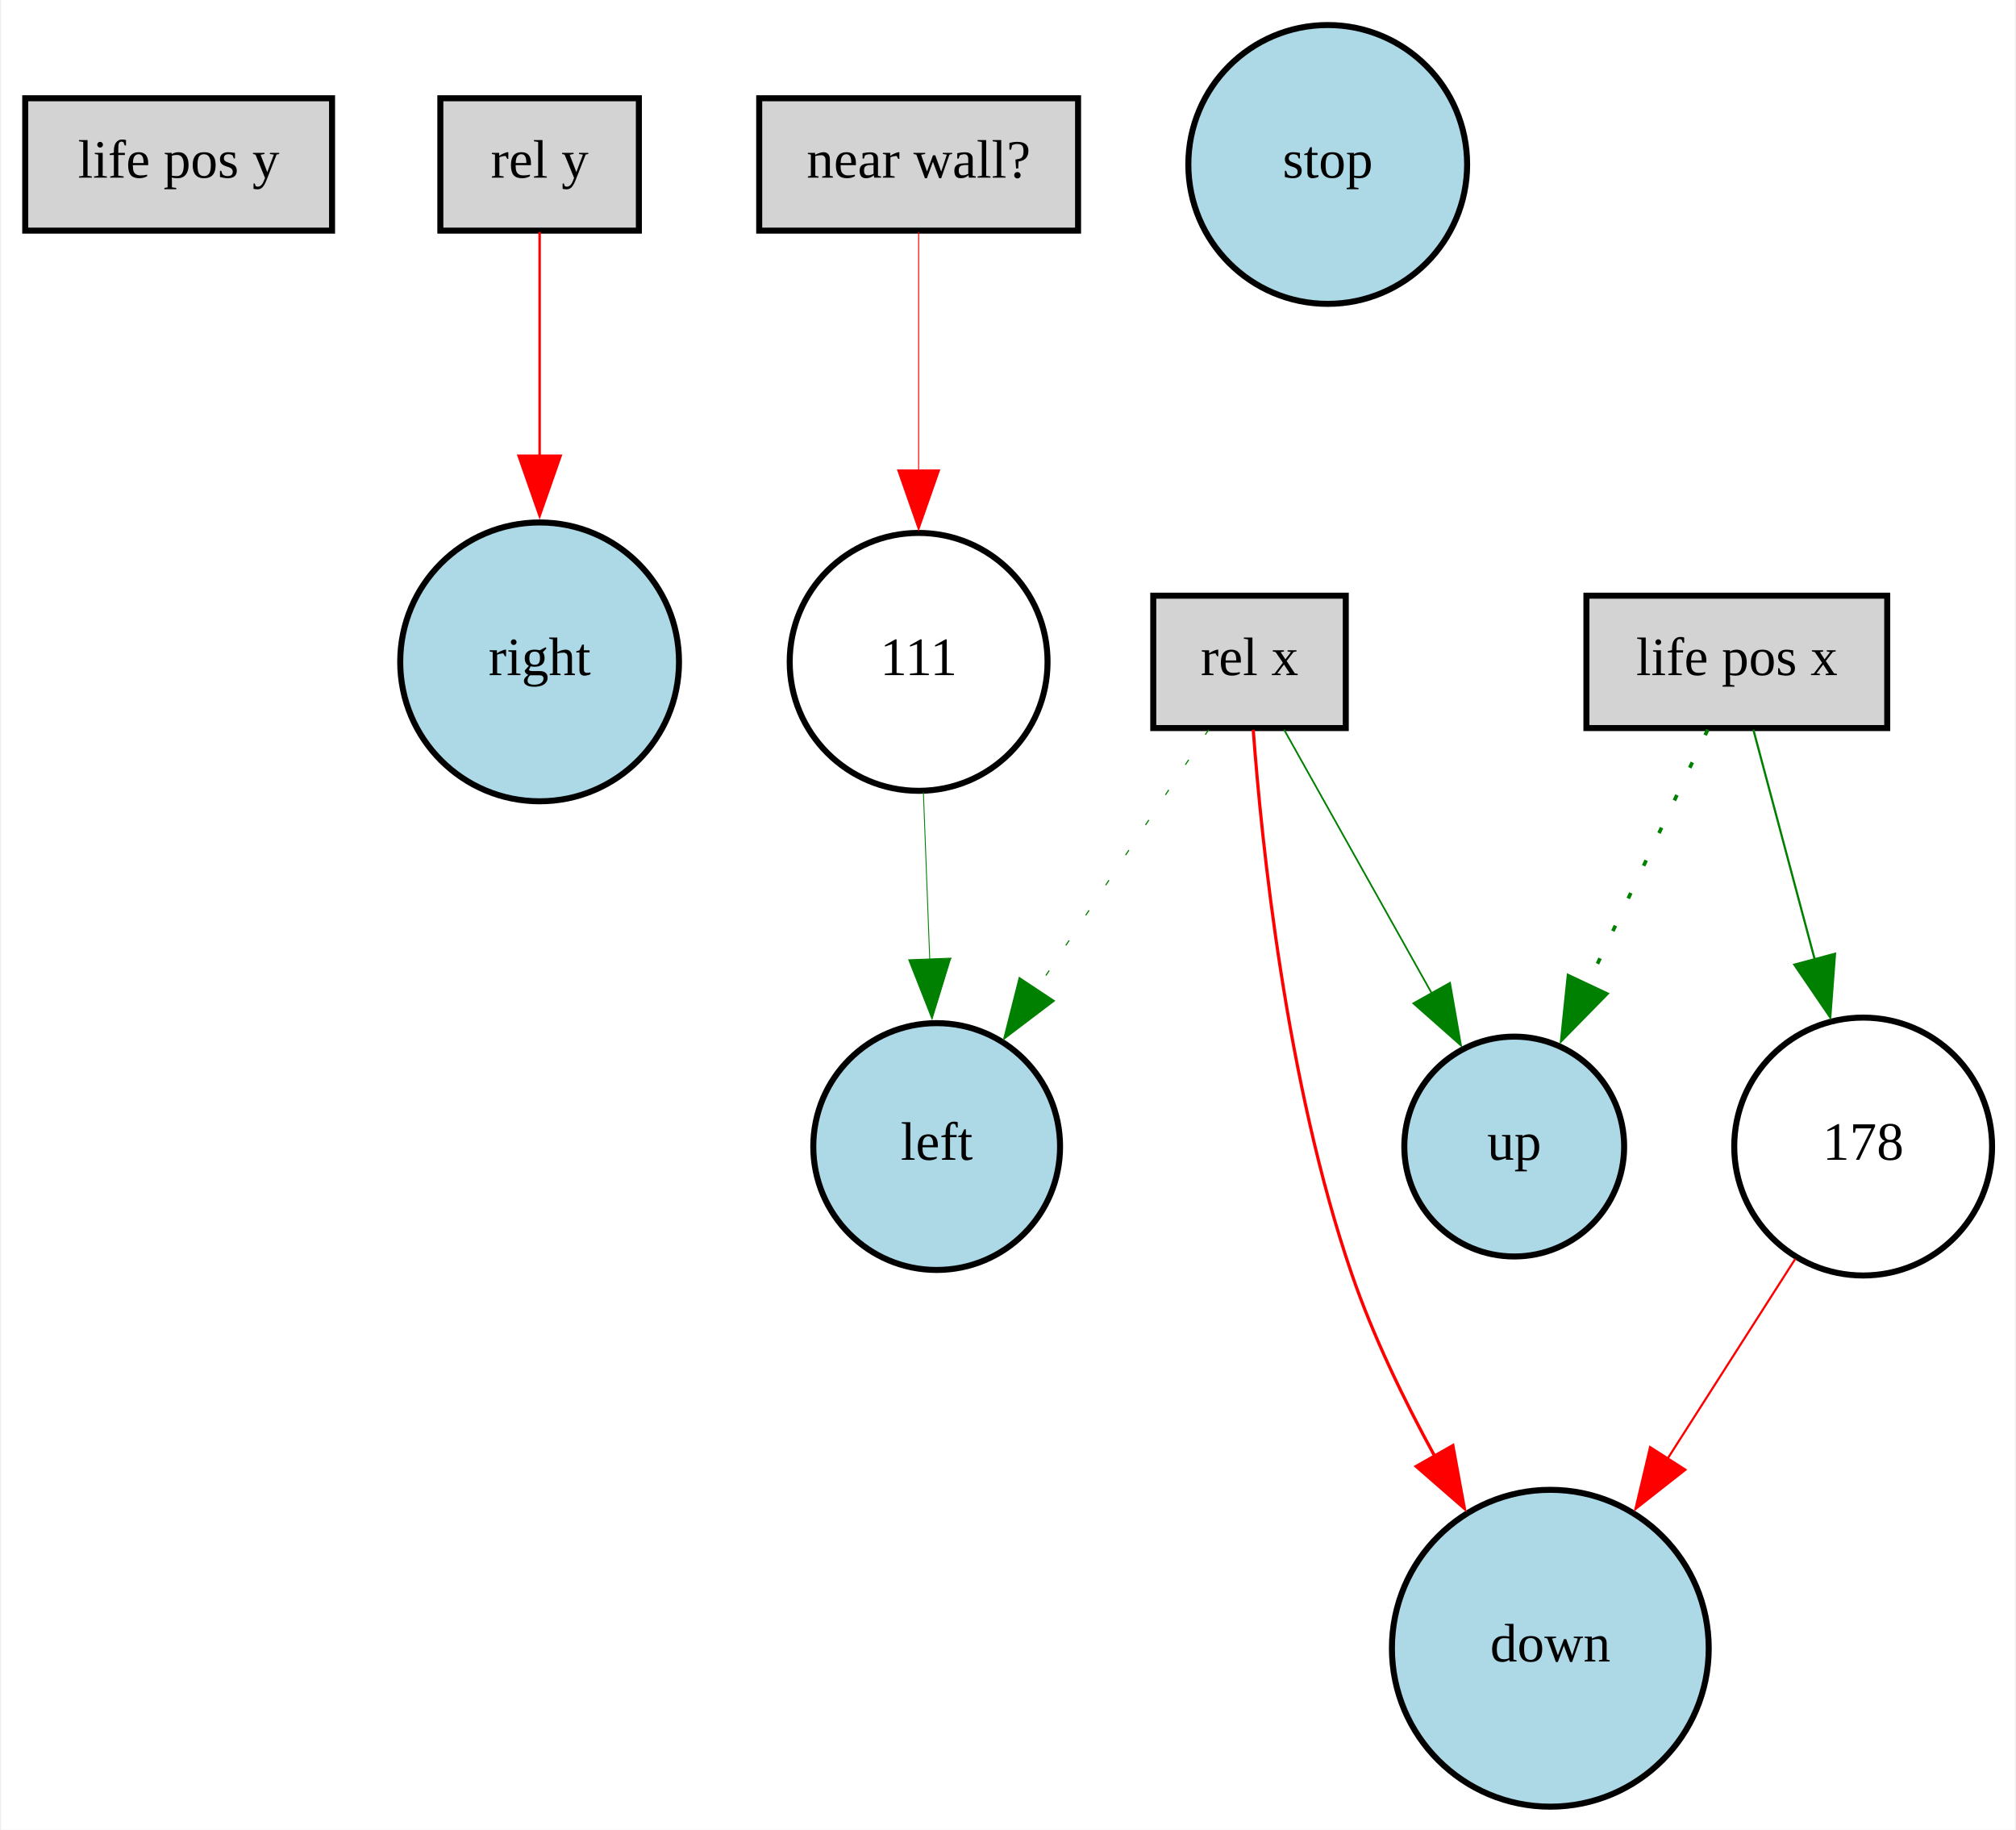
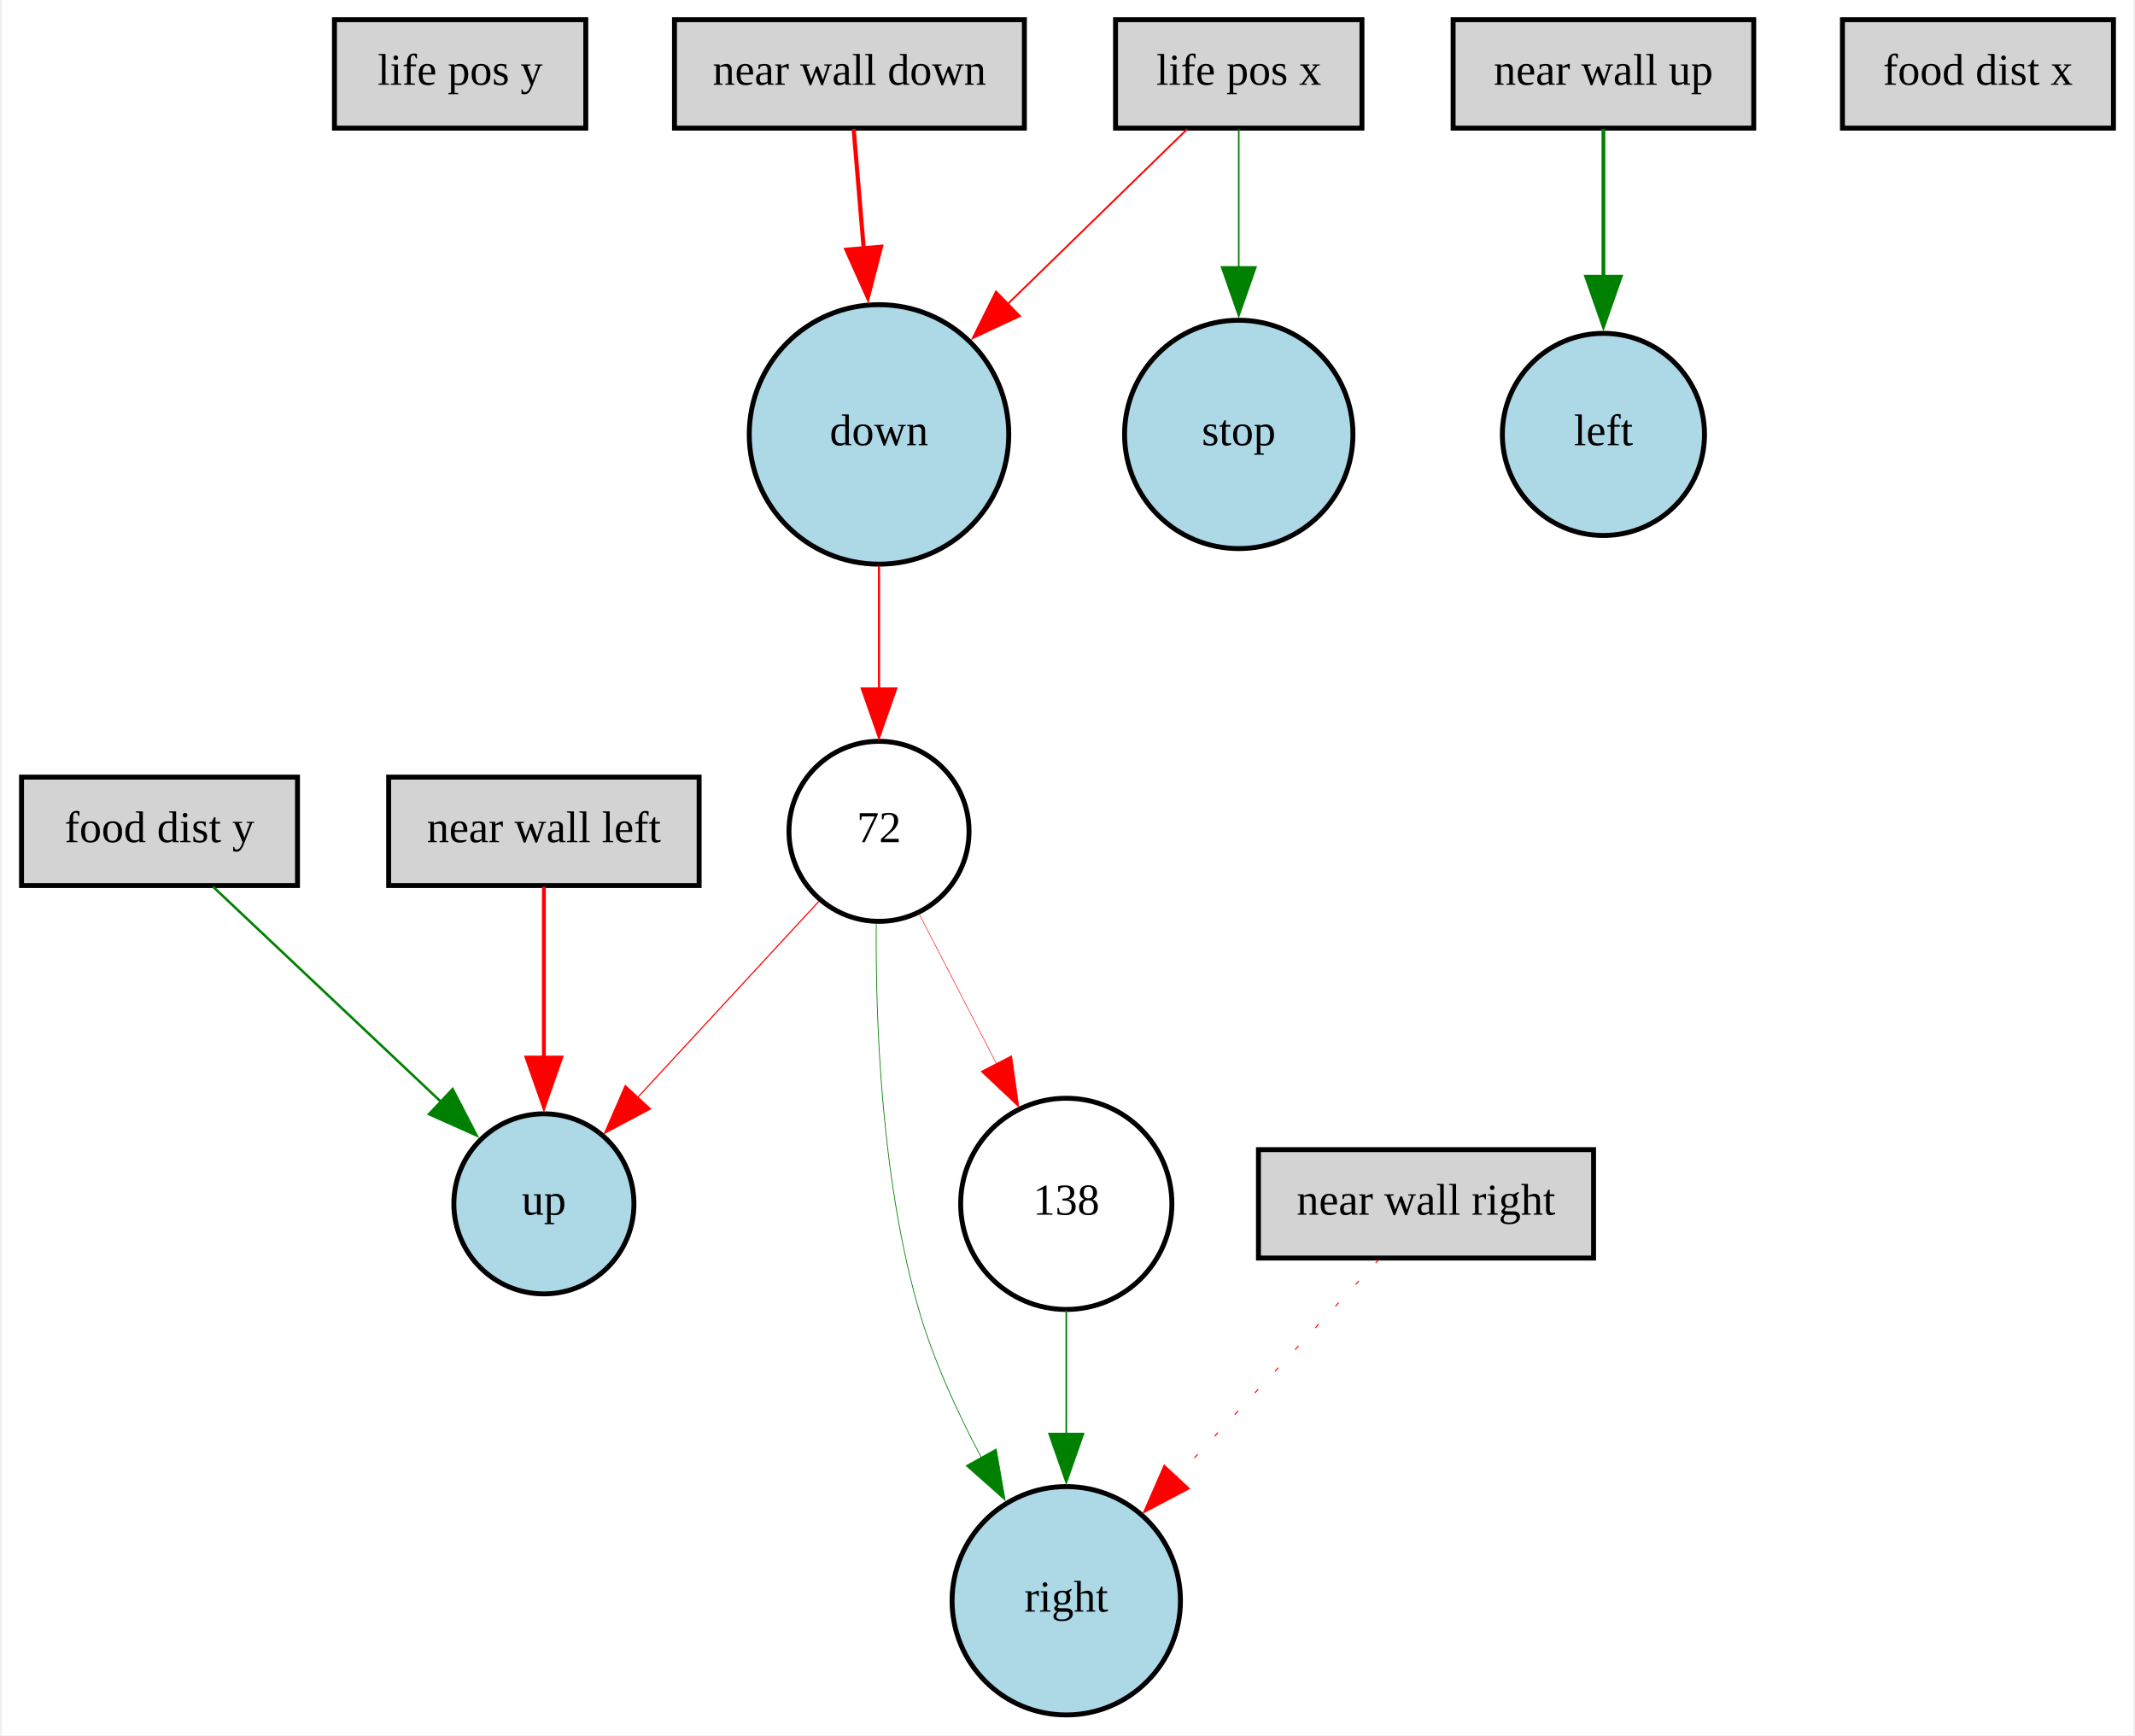
- <svg xmlns="http://www.w3.org/2000/svg" width="335pt" height="304pt" viewBox="0.00 0.00 334.71 304.09">
-   <g id="graph0" class="graph" transform="scale(1 1) rotate(0) translate(4 300.09)">
-     <polygon fill="white" stroke="none" points="-4,4 -4,-300.09 330.71,-300.09 330.71,4 -4,4" />
+ <svg xmlns="http://www.w3.org/2000/svg" width="433pt" height="352pt" viewBox="0.00 0.00 432.50 352.19">
+   <g id="graph0" class="graph" transform="scale(1 1) rotate(0) translate(4 348.19)">
+     <polygon fill="white" stroke="none" points="-4,4 -4,-348.19 428.5,-348.19 428.5,4 -4,4" />
    <g id="node1" class="node">
-       <polygon fill="lightgray" stroke="black" points="51,-283.76 0,-283.76 0,-261.76 51,-261.76 51,-283.76" />
-       <text text-anchor="middle" x="25.5" y="-270.56" font-family="Times New Roman,serif" font-size="9.00">life pos y</text>
+       <polygon fill="lightgray" stroke="black" points="114.5,-344.19 63.5,-344.19 63.5,-322.19 114.5,-322.19 114.5,-344.19" />
+       <text text-anchor="middle" x="89" y="-330.99" font-family="Times New Roman,serif" font-size="9.00">life pos y</text>
    </g>
    <g id="node2" class="node">
-       <polygon fill="lightgray" stroke="black" points="102,-283.76 69,-283.76 69,-261.76 102,-261.76 102,-283.76" />
-       <text text-anchor="middle" x="85.5" y="-270.56" font-family="Times New Roman,serif" font-size="9.00">rel y</text>
+       <polygon fill="lightgray" stroke="black" points="203.5,-344.19 132.5,-344.19 132.5,-322.19 203.5,-322.19 203.5,-344.19" />
+       <text text-anchor="middle" x="168" y="-330.99" font-family="Times New Roman,serif" font-size="9.00">near wall down</text>
+     </g>
+     <g id="node11" class="node">
+       <ellipse fill="lightblue" stroke="black" cx="174" cy="-260.03" rx="26.33" ry="26.33" />
+       <text text-anchor="middle" x="174" y="-257.83" font-family="Times New Roman,serif" font-size="9.00">down</text>
+     </g>
+     <g id="edge3" class="edge">
+       <path fill="none" stroke="red" stroke-width="0.85" d="M168.86,-321.99C169.41,-315.51 170.15,-306.68 170.9,-297.75" />
+       <polygon fill="red" stroke="red" stroke-width="0.85" points="174.39,-298.1 171.74,-287.84 167.41,-297.51 174.39,-298.1" />
+     </g>
+     <g id="node3" class="node">
+       <polygon fill="lightgray" stroke="black" points="56,-190.48 0,-190.48 0,-168.48 56,-168.48 56,-190.48" />
+       <text text-anchor="middle" x="28" y="-177.28" font-family="Times New Roman,serif" font-size="9.00">food dist y</text>
    </g>
    <g id="node10" class="node">
-       <ellipse fill="lightblue" stroke="black" cx="85.5" cy="-190.09" rx="23.17" ry="23.17" />
-       <text text-anchor="middle" x="85.5" y="-187.89" font-family="Times New Roman,serif" font-size="9.00">right</text>
+       <ellipse fill="lightblue" stroke="black" cx="106" cy="-103.88" rx="18.27" ry="18.27" />
+       <text text-anchor="middle" x="106" y="-101.68" font-family="Times New Roman,serif" font-size="9.00">up</text>
+     </g>
+     <g id="edge1" class="edge">
+       <path fill="none" stroke="green" stroke-width="0.5" d="M38.85,-168.25C50.78,-156.98 70.26,-138.61 85.17,-124.54" />
+       <polygon fill="green" stroke="green" stroke-width="0.5" points="87.48,-127.17 92.35,-117.76 82.68,-122.08 87.48,-127.17" />
+     </g>
+     <g id="node4" class="node">
+       <polygon fill="lightgray" stroke="black" points="351.5,-344.19 290.5,-344.19 290.5,-322.19 351.5,-322.19 351.5,-344.19" />
+       <text text-anchor="middle" x="321" y="-330.99" font-family="Times New Roman,serif" font-size="9.00">near wall up</text>
+     </g>
+     <g id="node12" class="node">
+       <ellipse fill="lightblue" stroke="black" cx="321" cy="-260.03" rx="20.51" ry="20.51" />
+       <text text-anchor="middle" x="321" y="-257.83" font-family="Times New Roman,serif" font-size="9.00">left</text>
    </g>
    <g id="edge2" class="edge">
-       <path fill="none" stroke="red" stroke-width="0.41" d="M85.5,-261.54C85.5,-252.11 85.5,-237.56 85.5,-224.14" />
-       <polygon fill="red" stroke="red" stroke-width="0.41" points="89,-224.35 85.5,-214.35 82,-224.35 89,-224.35" />
+       <path fill="none" stroke="green" stroke-width="0.76" d="M321,-321.99C321,-314.07 321,-302.63 321,-291.79" />
+       <polygon fill="green" stroke="green" stroke-width="0.76" points="324.5,-292.05 321,-282.05 317.5,-292.05 324.5,-292.05" />
    </g>
-     <g id="node3" class="node">
-       <polygon fill="lightgray" stroke="black" points="175,-283.76 122,-283.76 122,-261.76 175,-261.76 175,-283.76" />
-       <text text-anchor="middle" x="148.5" y="-270.56" font-family="Times New Roman,serif" font-size="9.00">near wall?</text>
+     <g id="node5" class="node">
+       <polygon fill="lightgray" stroke="black" points="424.5,-344.19 369.5,-344.19 369.5,-322.19 424.5,-322.19 424.5,-344.19" />
+       <text text-anchor="middle" x="397" y="-330.99" font-family="Times New Roman,serif" font-size="9.00">food dist x</text>
    </g>
-     <g id="node11" class="node">
-       <ellipse fill="white" stroke="black" cx="148.5" cy="-190.09" rx="21.43" ry="21.43" />
-       <text text-anchor="middle" x="148.5" y="-187.89" font-family="Times New Roman,serif" font-size="9.00">111</text>
+     <g id="node6" class="node">
+       <polygon fill="lightgray" stroke="black" points="319,-114.88 251,-114.88 251,-92.88 319,-92.88 319,-114.88" />
+       <text text-anchor="middle" x="285" y="-101.68" font-family="Times New Roman,serif" font-size="9.00">near wall right</text>
+     </g>
+     <g id="node13" class="node">
+       <ellipse fill="lightblue" stroke="black" cx="212" cy="-23.33" rx="23.17" ry="23.17" />
+       <text text-anchor="middle" x="212" y="-21.13" font-family="Times New Roman,serif" font-size="9.00">right</text>
+     </g>
+     <g id="edge5" class="edge">
+       <path fill="none" stroke="red" stroke-width="0.21" stroke-dasharray="1,5" d="M275.46,-92.61C265.06,-81.42 248.06,-63.14 234.27,-48.3" />
+       <polygon fill="red" stroke="red" stroke-width="0.21" points="237,-46.09 227.63,-41.15 231.87,-50.86 237,-46.09" />
+     </g>
+     <g id="node7" class="node">
+       <polygon fill="lightgray" stroke="black" points="272,-344.19 222,-344.19 222,-322.19 272,-322.19 272,-344.19" />
+       <text text-anchor="middle" x="247" y="-330.99" font-family="Times New Roman,serif" font-size="9.00">life pos x</text>
+     </g>
+     <g id="node9" class="node">
+       <ellipse fill="lightblue" stroke="black" cx="247" cy="-260.03" rx="23.17" ry="23.17" />
+       <text text-anchor="middle" x="247" y="-257.83" font-family="Times New Roman,serif" font-size="9.00">stop</text>
+     </g>
+     <g id="edge12" class="edge">
+       <path fill="none" stroke="green" stroke-width="0.32" d="M247,-321.99C247,-314.58 247,-304.09 247,-293.9" />
+       <polygon fill="green" stroke="green" stroke-width="0.32" points="250.5,-294.02 247,-284.02 243.5,-294.02 250.5,-294.02" />
    </g>
    <g id="edge6" class="edge">
-       <path fill="none" stroke="red" stroke-width="0.16" d="M148.5,-261.54C148.5,-251.51 148.5,-235.71 148.5,-221.61" />
-       <polygon fill="red" stroke="red" stroke-width="0.16" points="152,-221.99 148.5,-211.99 145,-221.99 152,-221.99" />
-     </g>
-     <g id="node4" class="node">
-       <polygon fill="lightgray" stroke="black" points="219.5,-201.09 187.5,-201.09 187.5,-179.09 219.5,-179.09 219.5,-201.09" />
-       <text text-anchor="middle" x="203.5" y="-187.89" font-family="Times New Roman,serif" font-size="9.00">rel x</text>
-     </g>
-     <g id="node7" class="node">
-       <ellipse fill="lightblue" stroke="black" cx="247.5" cy="-109.54" rx="18.27" ry="18.27" />
-       <text text-anchor="middle" x="247.5" y="-107.34" font-family="Times New Roman,serif" font-size="9.00">up</text>
-     </g>
-     <g id="edge5" class="edge">
-       <path fill="none" stroke="green" stroke-width="0.28" d="M209.25,-178.82C215.5,-167.66 225.71,-149.45 234,-134.63" />
-       <polygon fill="green" stroke="green" stroke-width="0.28" points="236.83,-136.76 238.66,-126.32 230.72,-133.34 236.83,-136.76" />
+       <path fill="none" stroke="red" stroke-width="0.36" d="M236.54,-321.99C227.07,-312.77 212.73,-298.78 200.16,-286.53" />
+       <polygon fill="red" stroke="red" stroke-width="0.36" points="202.62,-284.04 193.02,-279.57 197.74,-289.05 202.62,-284.04" />
    </g>
    <g id="node8" class="node">
-       <ellipse fill="lightblue" stroke="black" cx="253.5" cy="-26.16" rx="26.33" ry="26.33" />
-       <text text-anchor="middle" x="253.5" y="-23.96" font-family="Times New Roman,serif" font-size="9.00">down</text>
+       <polygon fill="lightgray" stroke="black" points="137.5,-190.48 74.5,-190.48 74.5,-168.48 137.5,-168.48 137.5,-190.48" />
+       <text text-anchor="middle" x="106" y="-177.28" font-family="Times New Roman,serif" font-size="9.00">near wall left</text>
    </g>
    <g id="edge4" class="edge">
-       <path fill="none" stroke="red" stroke-width="0.53" d="M204.12,-178.8C205.49,-160.27 209.55,-120.2 220.5,-88.33 224.02,-78.08 229.13,-67.49 234.29,-58.07" />
-       <polygon fill="red" stroke="red" stroke-width="0.53" points="237.3,-59.84 239.21,-49.42 231.22,-56.38 237.3,-59.84" />
+       <path fill="none" stroke="red" stroke-width="0.78" d="M106,-168.25C106,-159.27 106,-145.77 106,-133.54" />
+       <polygon fill="red" stroke="red" stroke-width="0.78" points="109.5,-133.56 106,-123.56 102.5,-133.56 109.5,-133.56" />
    </g>
-     <g id="node9" class="node">
-       <ellipse fill="lightblue" stroke="black" cx="151.5" cy="-109.54" rx="20.51" ry="20.51" />
-       <text text-anchor="middle" x="151.5" y="-107.34" font-family="Times New Roman,serif" font-size="9.00">left</text>
+     <g id="node14" class="node">
+       <ellipse fill="white" stroke="black" cx="174" cy="-179.48" rx="18.27" ry="18.27" />
+       <text text-anchor="middle" x="174" y="-177.28" font-family="Times New Roman,serif" font-size="9.00">72</text>
    </g>
-     <g id="edge1" class="edge">
-       <path fill="none" stroke="green" stroke-width="0.19" stroke-dasharray="1,5" d="M196.7,-178.82C189.43,-167.83 177.63,-150.01 167.91,-135.33" />
-       <polygon fill="green" stroke="green" stroke-width="0.19" points="171.07,-133.76 162.63,-127.36 165.23,-137.63 171.07,-133.76" />
-     </g>
-     <g id="node5" class="node">
-       <polygon fill="lightgray" stroke="black" points="309.5,-201.09 259.5,-201.09 259.5,-179.09 309.5,-179.09 309.5,-201.09" />
-       <text text-anchor="middle" x="284.5" y="-187.89" font-family="Times New Roman,serif" font-size="9.00">life pos x</text>
-     </g>
-     <g id="edge3" class="edge">
-       <path fill="none" stroke="green" stroke-width="0.61" stroke-dasharray="1,5" d="M279.66,-178.82C274.57,-168.01 266.36,-150.57 259.5,-136.02" />
-       <polygon fill="green" stroke="green" stroke-width="0.61" points="262.85,-134.92 255.43,-127.36 256.52,-137.9 262.85,-134.92" />
-     </g>
-     <g id="node12" class="node">
-       <ellipse fill="white" stroke="black" cx="305.5" cy="-109.54" rx="21.43" ry="21.43" />
-       <text text-anchor="middle" x="305.5" y="-107.34" font-family="Times New Roman,serif" font-size="9.00">178</text>
+     <g id="edge11" class="edge">
+       <path fill="none" stroke="red" stroke-width="0.43" d="M174,-233.31C174,-225.31 174,-216.46 174,-208.32" />
+       <polygon fill="red" stroke="red" stroke-width="0.43" points="177.5,-208.47 174,-198.47 170.5,-208.47 177.5,-208.47" />
    </g>
    <g id="edge8" class="edge">
-       <path fill="none" stroke="green" stroke-width="0.36" d="M287.25,-178.82C289.85,-169.08 293.89,-153.95 297.51,-140.41" />
-       <polygon fill="green" stroke="green" stroke-width="0.36" points="300.82,-141.58 300.03,-131.01 294.06,-139.77 300.82,-141.58" />
-     </g>
-     <g id="node6" class="node">
-       <ellipse fill="lightblue" stroke="black" cx="216.5" cy="-272.76" rx="23.17" ry="23.17" />
-       <text text-anchor="middle" x="216.5" y="-270.56" font-family="Times New Roman,serif" font-size="9.00">stop</text>
+       <path fill="none" stroke="red" stroke-width="0.23" d="M161.84,-165.32C151.59,-154.23 136.75,-138.16 124.94,-125.38" />
+       <polygon fill="red" stroke="red" stroke-width="0.23" points="127.65,-123.15 118.29,-118.18 122.51,-127.9 127.65,-123.15" />
    </g>
    <g id="edge7" class="edge">
-       <path fill="none" stroke="green" stroke-width="0.15" d="M149.29,-168.45C149.61,-159.93 150,-149.88 150.35,-140.58" />
-       <polygon fill="green" stroke="green" stroke-width="0.15" points="153.84,-140.85 150.73,-130.72 146.85,-140.58 153.84,-140.85" />
+       <path fill="none" stroke="green" stroke-width="0.15" d="M173.44,-160.8C173.28,-141.29 174.41,-109.14 182,-82.67 184.97,-72.32 189.83,-61.67 194.79,-52.34" />
+       <polygon fill="green" stroke="green" stroke-width="0.15" points="197.79,-54.15 199.6,-43.71 191.67,-50.74 197.79,-54.15" />
+     </g>
+     <g id="node15" class="node">
+       <ellipse fill="white" stroke="black" cx="212" cy="-103.88" rx="21.43" ry="21.43" />
+       <text text-anchor="middle" x="212" y="-101.68" font-family="Times New Roman,serif" font-size="9.00">138</text>
    </g>
    <g id="edge9" class="edge">
-       <path fill="none" stroke="red" stroke-width="0.35" d="M294.22,-90.88C287.99,-81.14 280.1,-68.78 272.91,-57.54" />
-       <polygon fill="red" stroke="red" stroke-width="0.35" points="275.97,-55.83 267.64,-49.29 270.08,-59.6 275.97,-55.83" />
+       <path fill="none" stroke="red" stroke-width="0.11" d="M182.06,-162.87C186.68,-153.93 192.6,-142.46 197.96,-132.08" />
+       <polygon fill="red" stroke="red" stroke-width="0.11" points="200.92,-133.97 202.4,-123.48 194.7,-130.76 200.92,-133.97" />
+     </g>
+     <g id="edge10" class="edge">
+       <path fill="none" stroke="green" stroke-width="0.33" d="M212,-82.24C212,-74.57 212,-65.67 212,-57.18" />
+       <polygon fill="green" stroke="green" stroke-width="0.33" points="215.5,-57.26 212,-47.26 208.5,-57.26 215.5,-57.26" />
    </g>
  </g>
</svg>
